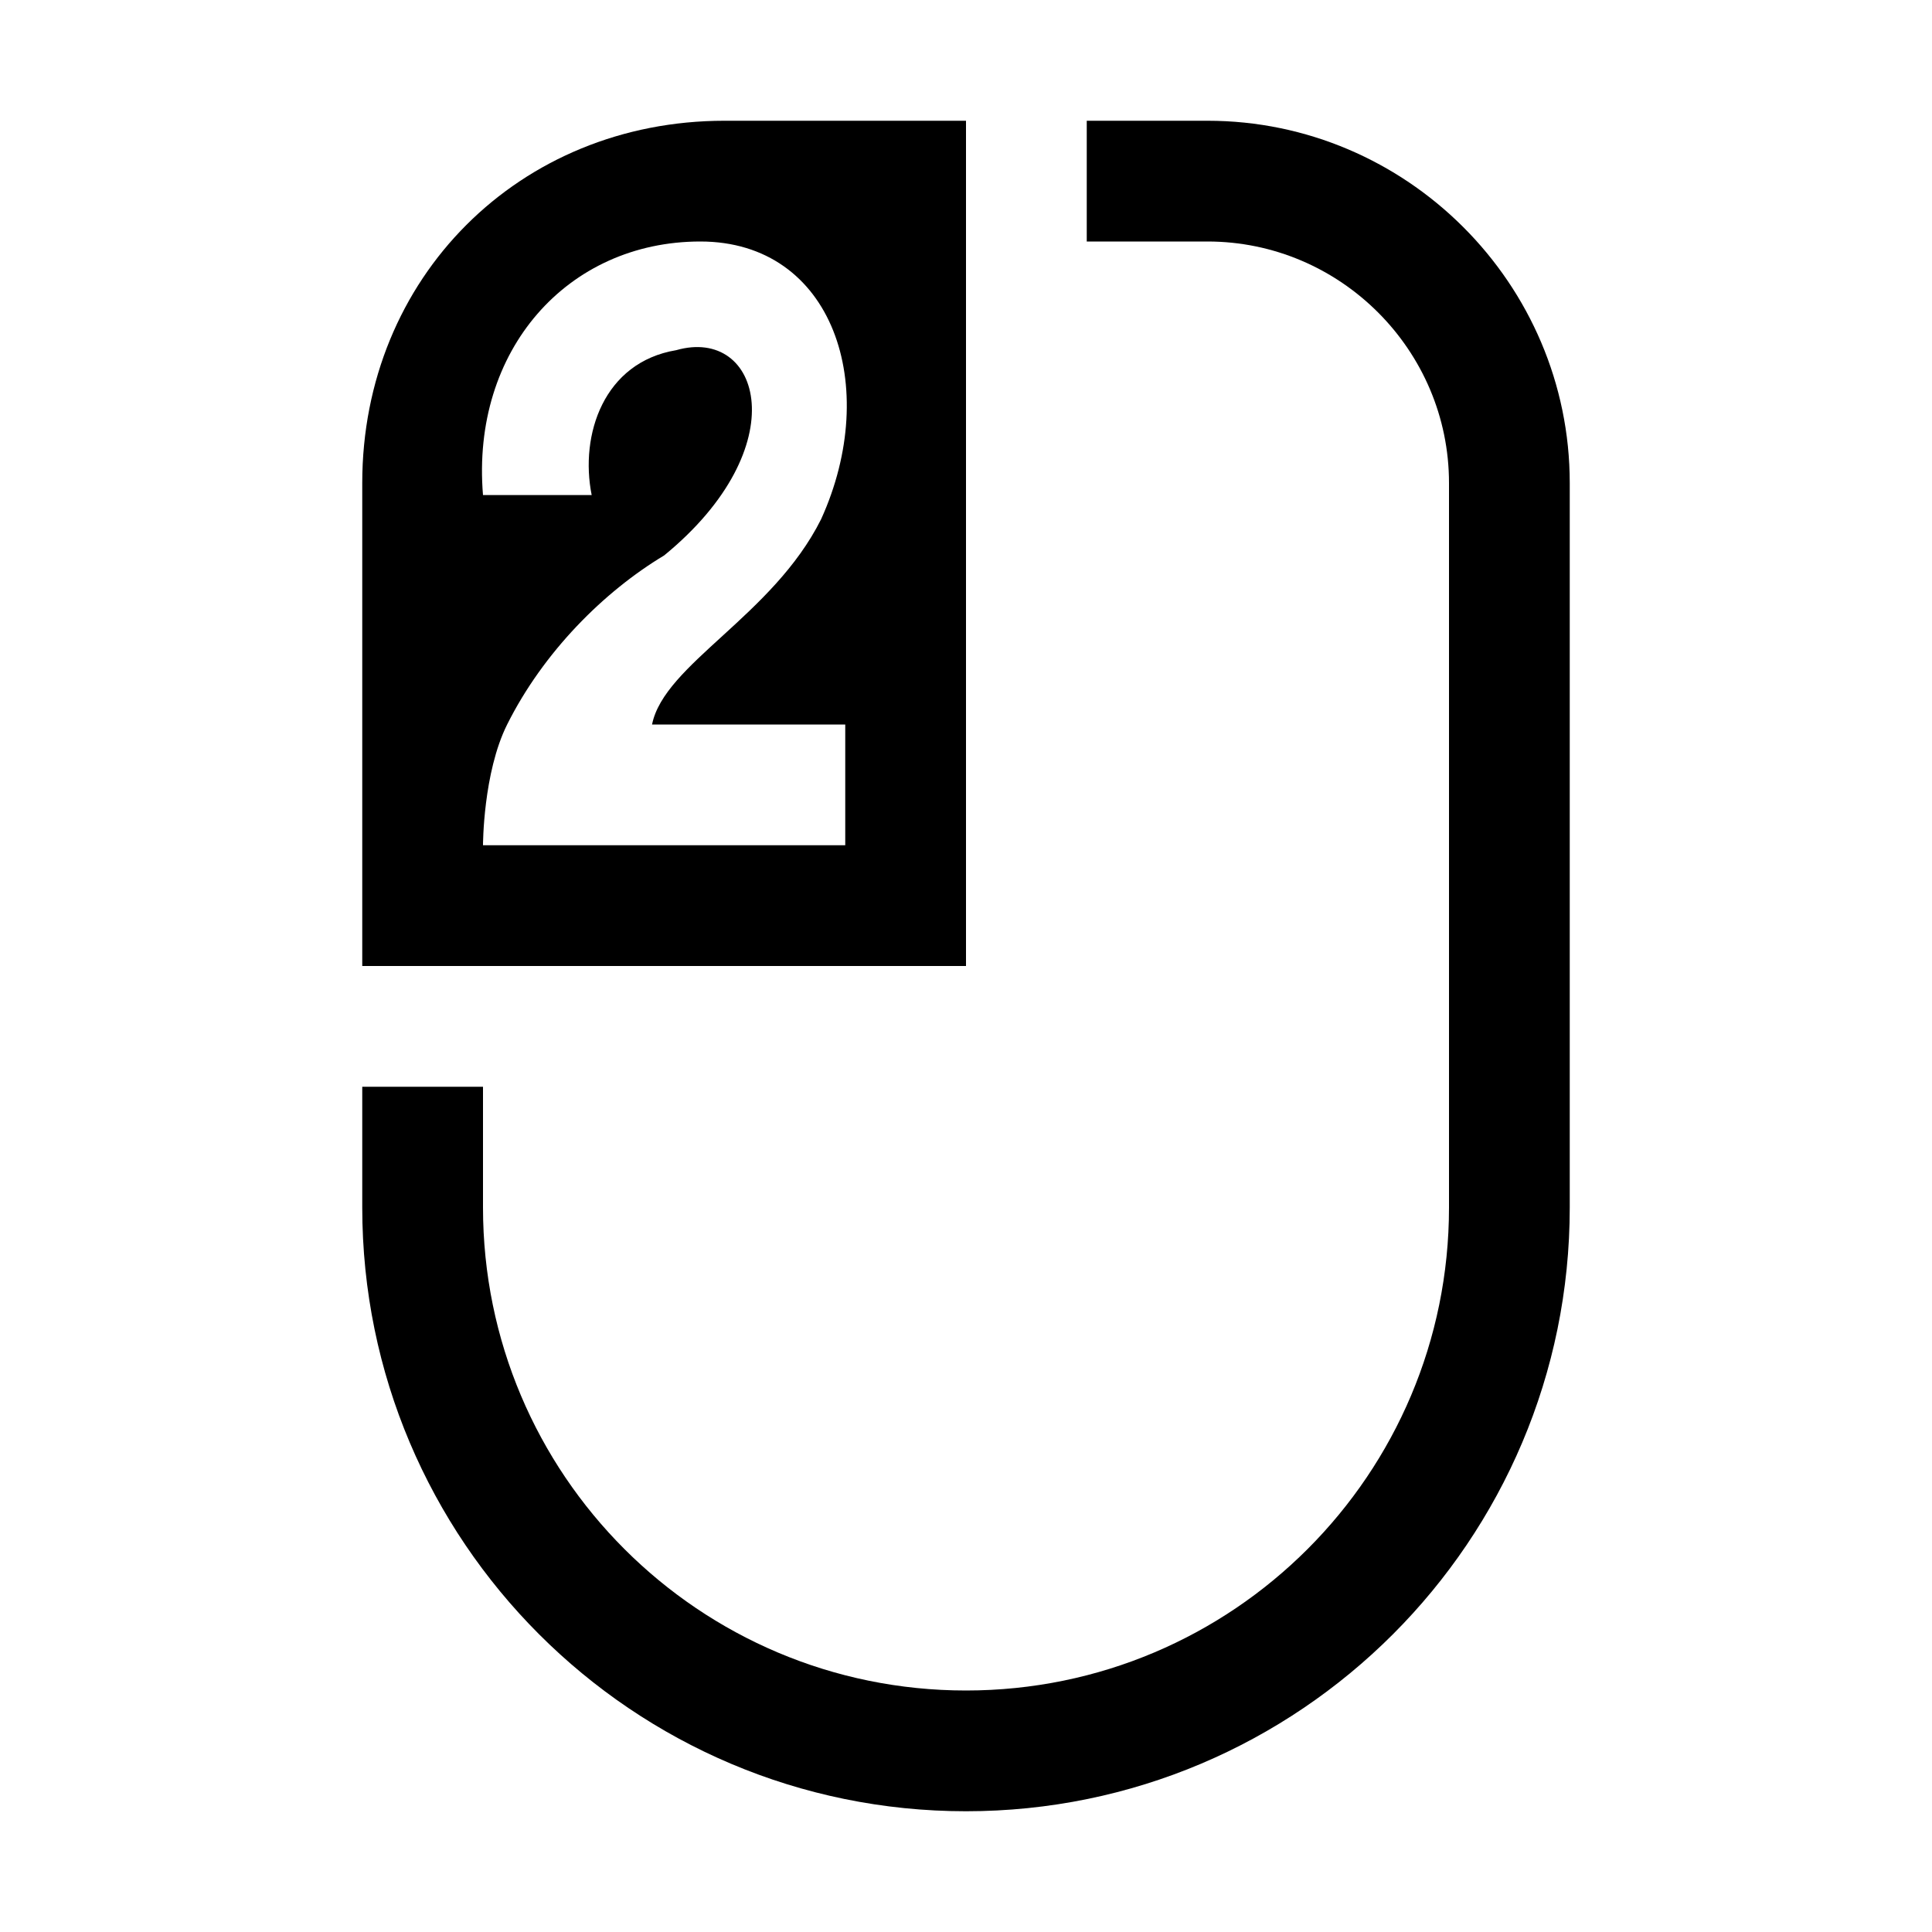
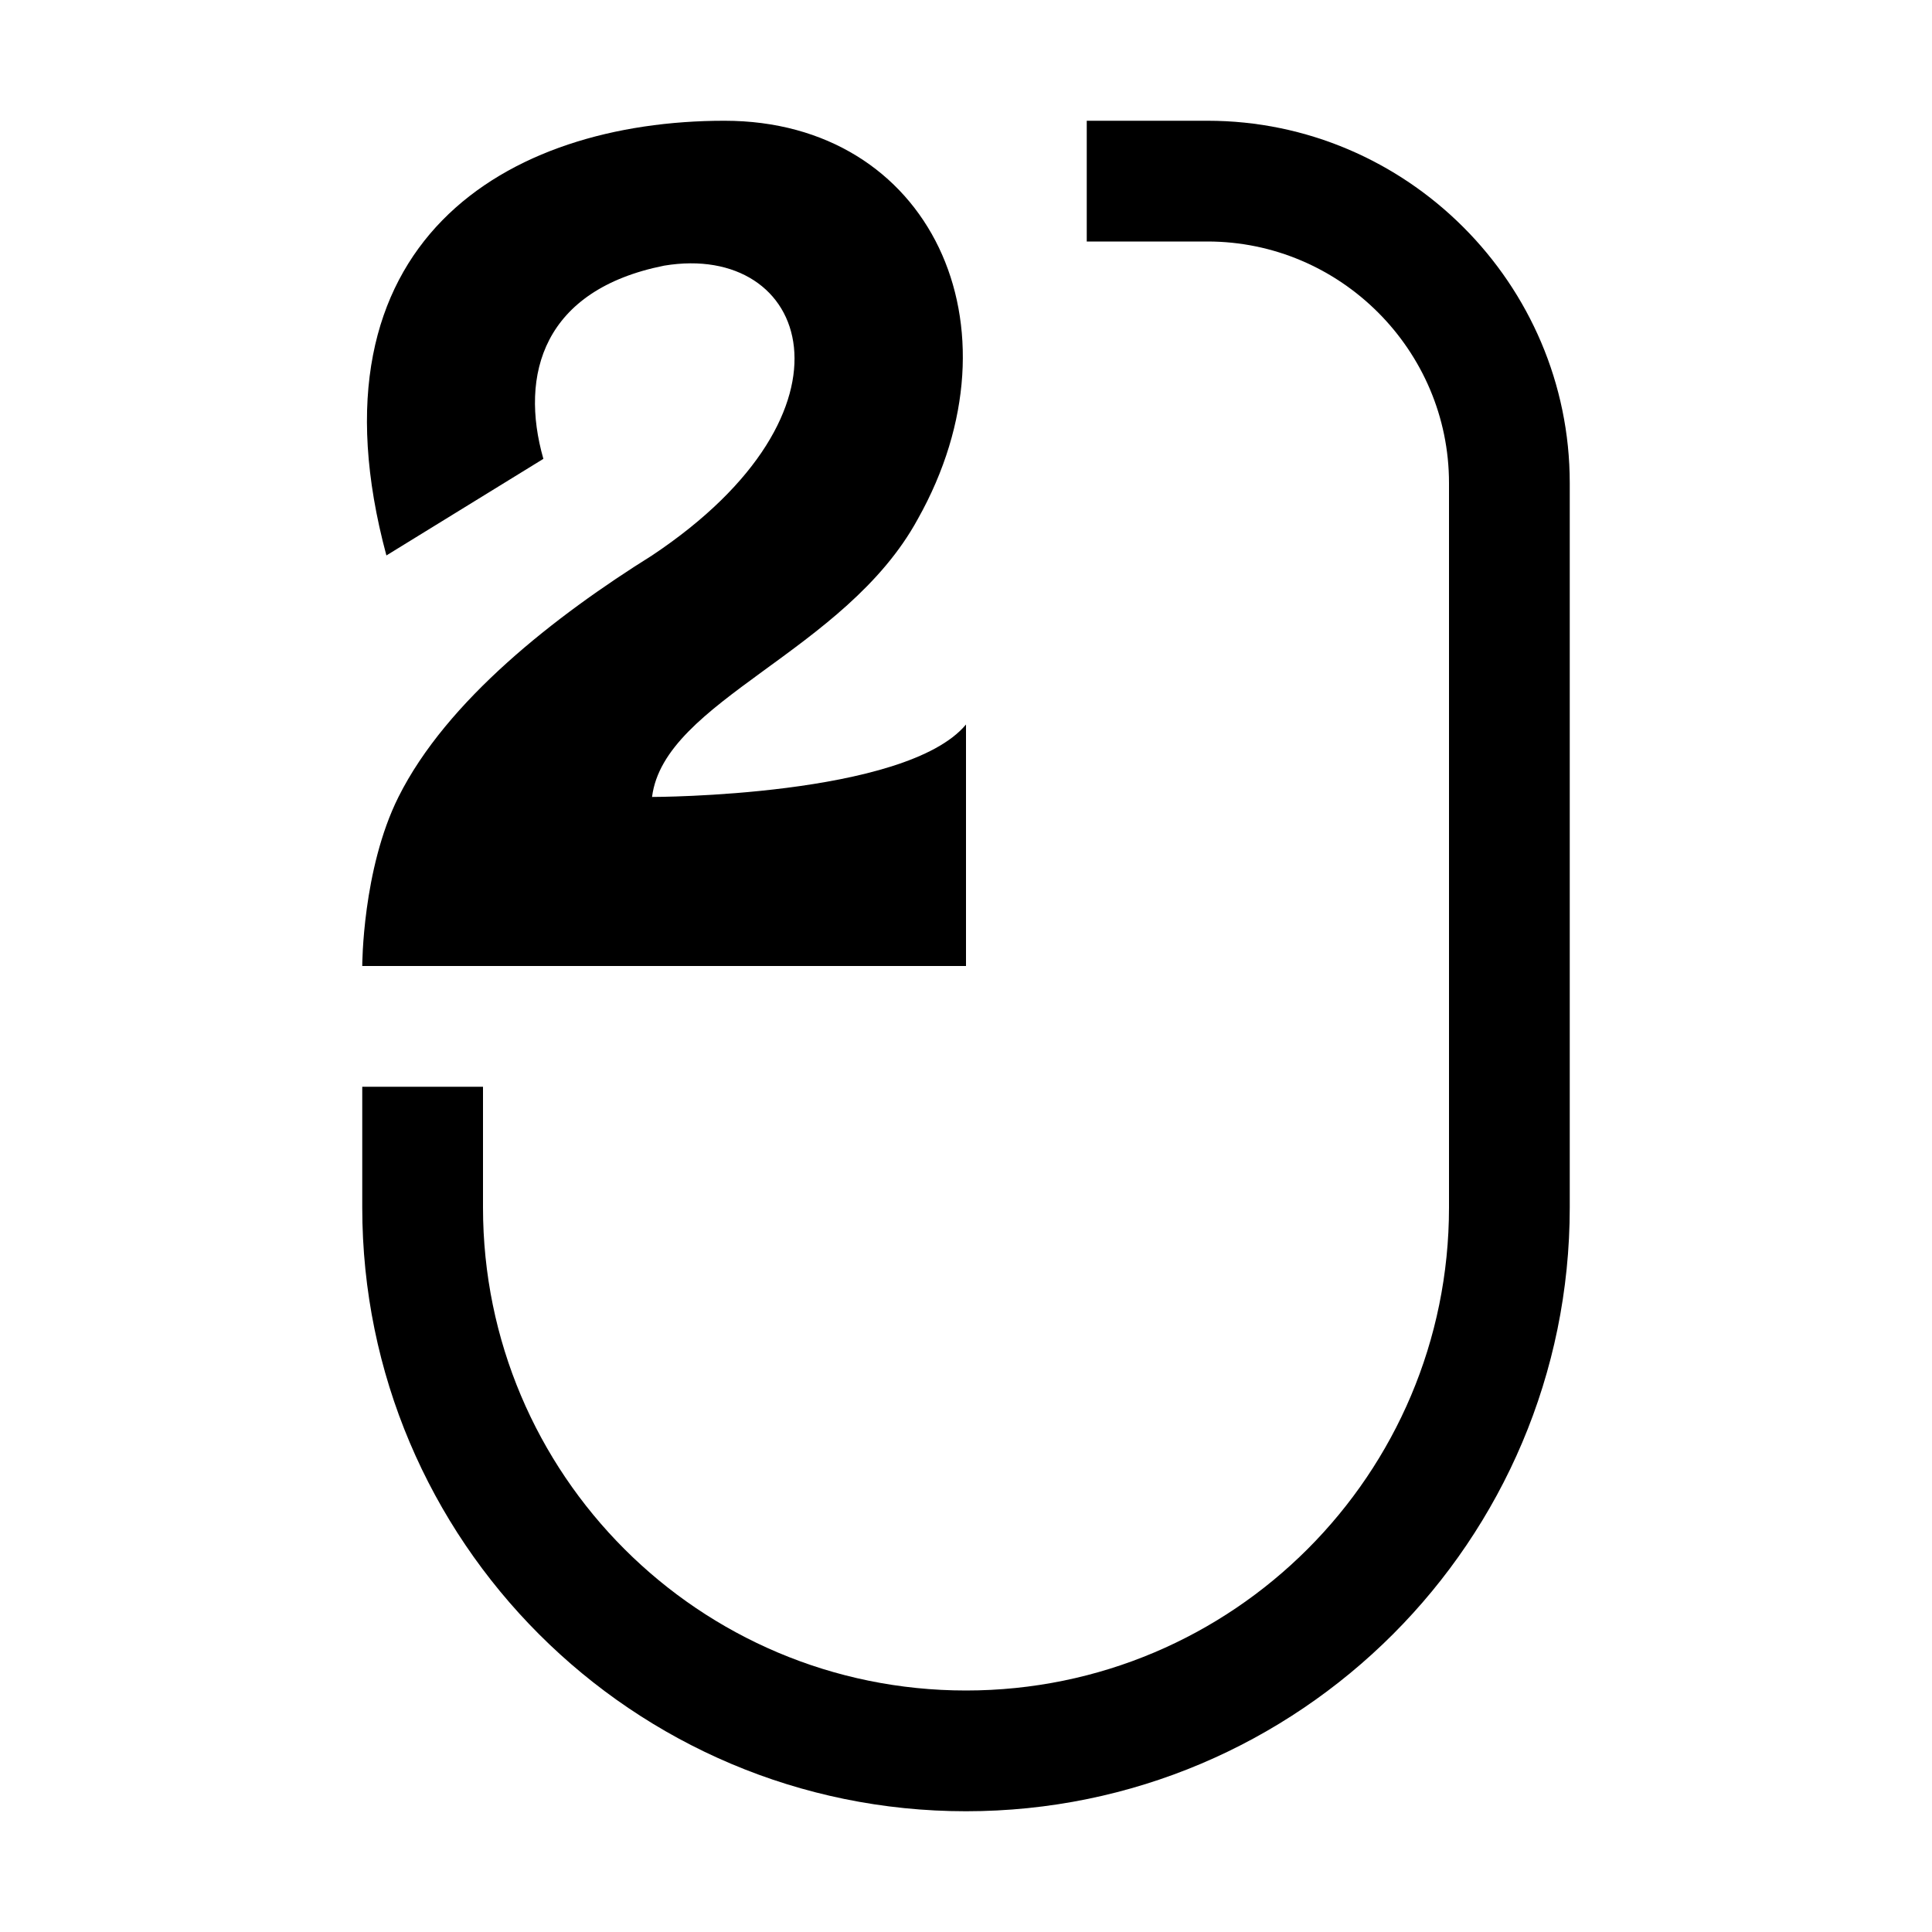
<svg xmlns="http://www.w3.org/2000/svg" viewBox="0 0 16 16">
-   <path class="bright" d="M6,1C4.3,1,3,2.3,3,4v4h5V1H6z M7,6v1H4c0,0,0-0.6,0.2-1c0.3-0.6,0.8-1.1,1.3-1.4c1.1-0.9,0.8-1.9,0.1-1.7C5,3,4.8,3.6,4.9,4.1H4C3.9,2.9,4.7,2,5.8,2c1.1,0,1.5,1.2,1,2.3C6.4,5.1,5.5,5.5,5.4,6H7z" />
+   <path class="bright" d="M4.5,3.8c-0.2-0.7,0-1.4,1-1.6C6.7,2,7.2,3.4,5.4,4.6c-0.8,0.5-1.7,1.2-2.1,2C3,7.2,3,8,3,8h5V6C7.5,6.6,5.4,6.6,5.4,6.6C5.5,5.8,7,5.4,7.6,4.3C8.5,2.7,7.7,1,6,1C4.2,1,2.5,2,3.2,4.6L4.5,3.8z" />
  <path class="dim" d="M10,1H9v1h1c1.1,0,2,0.9,2,2v6c0,2.21-1.79,4-4,4s-4-1.79-4-4V9H3v1c0,2.76,2.24,5,5,5s5-2.24,5-5V4C13,2.35,11.65,1,10,1z" />
</svg>
